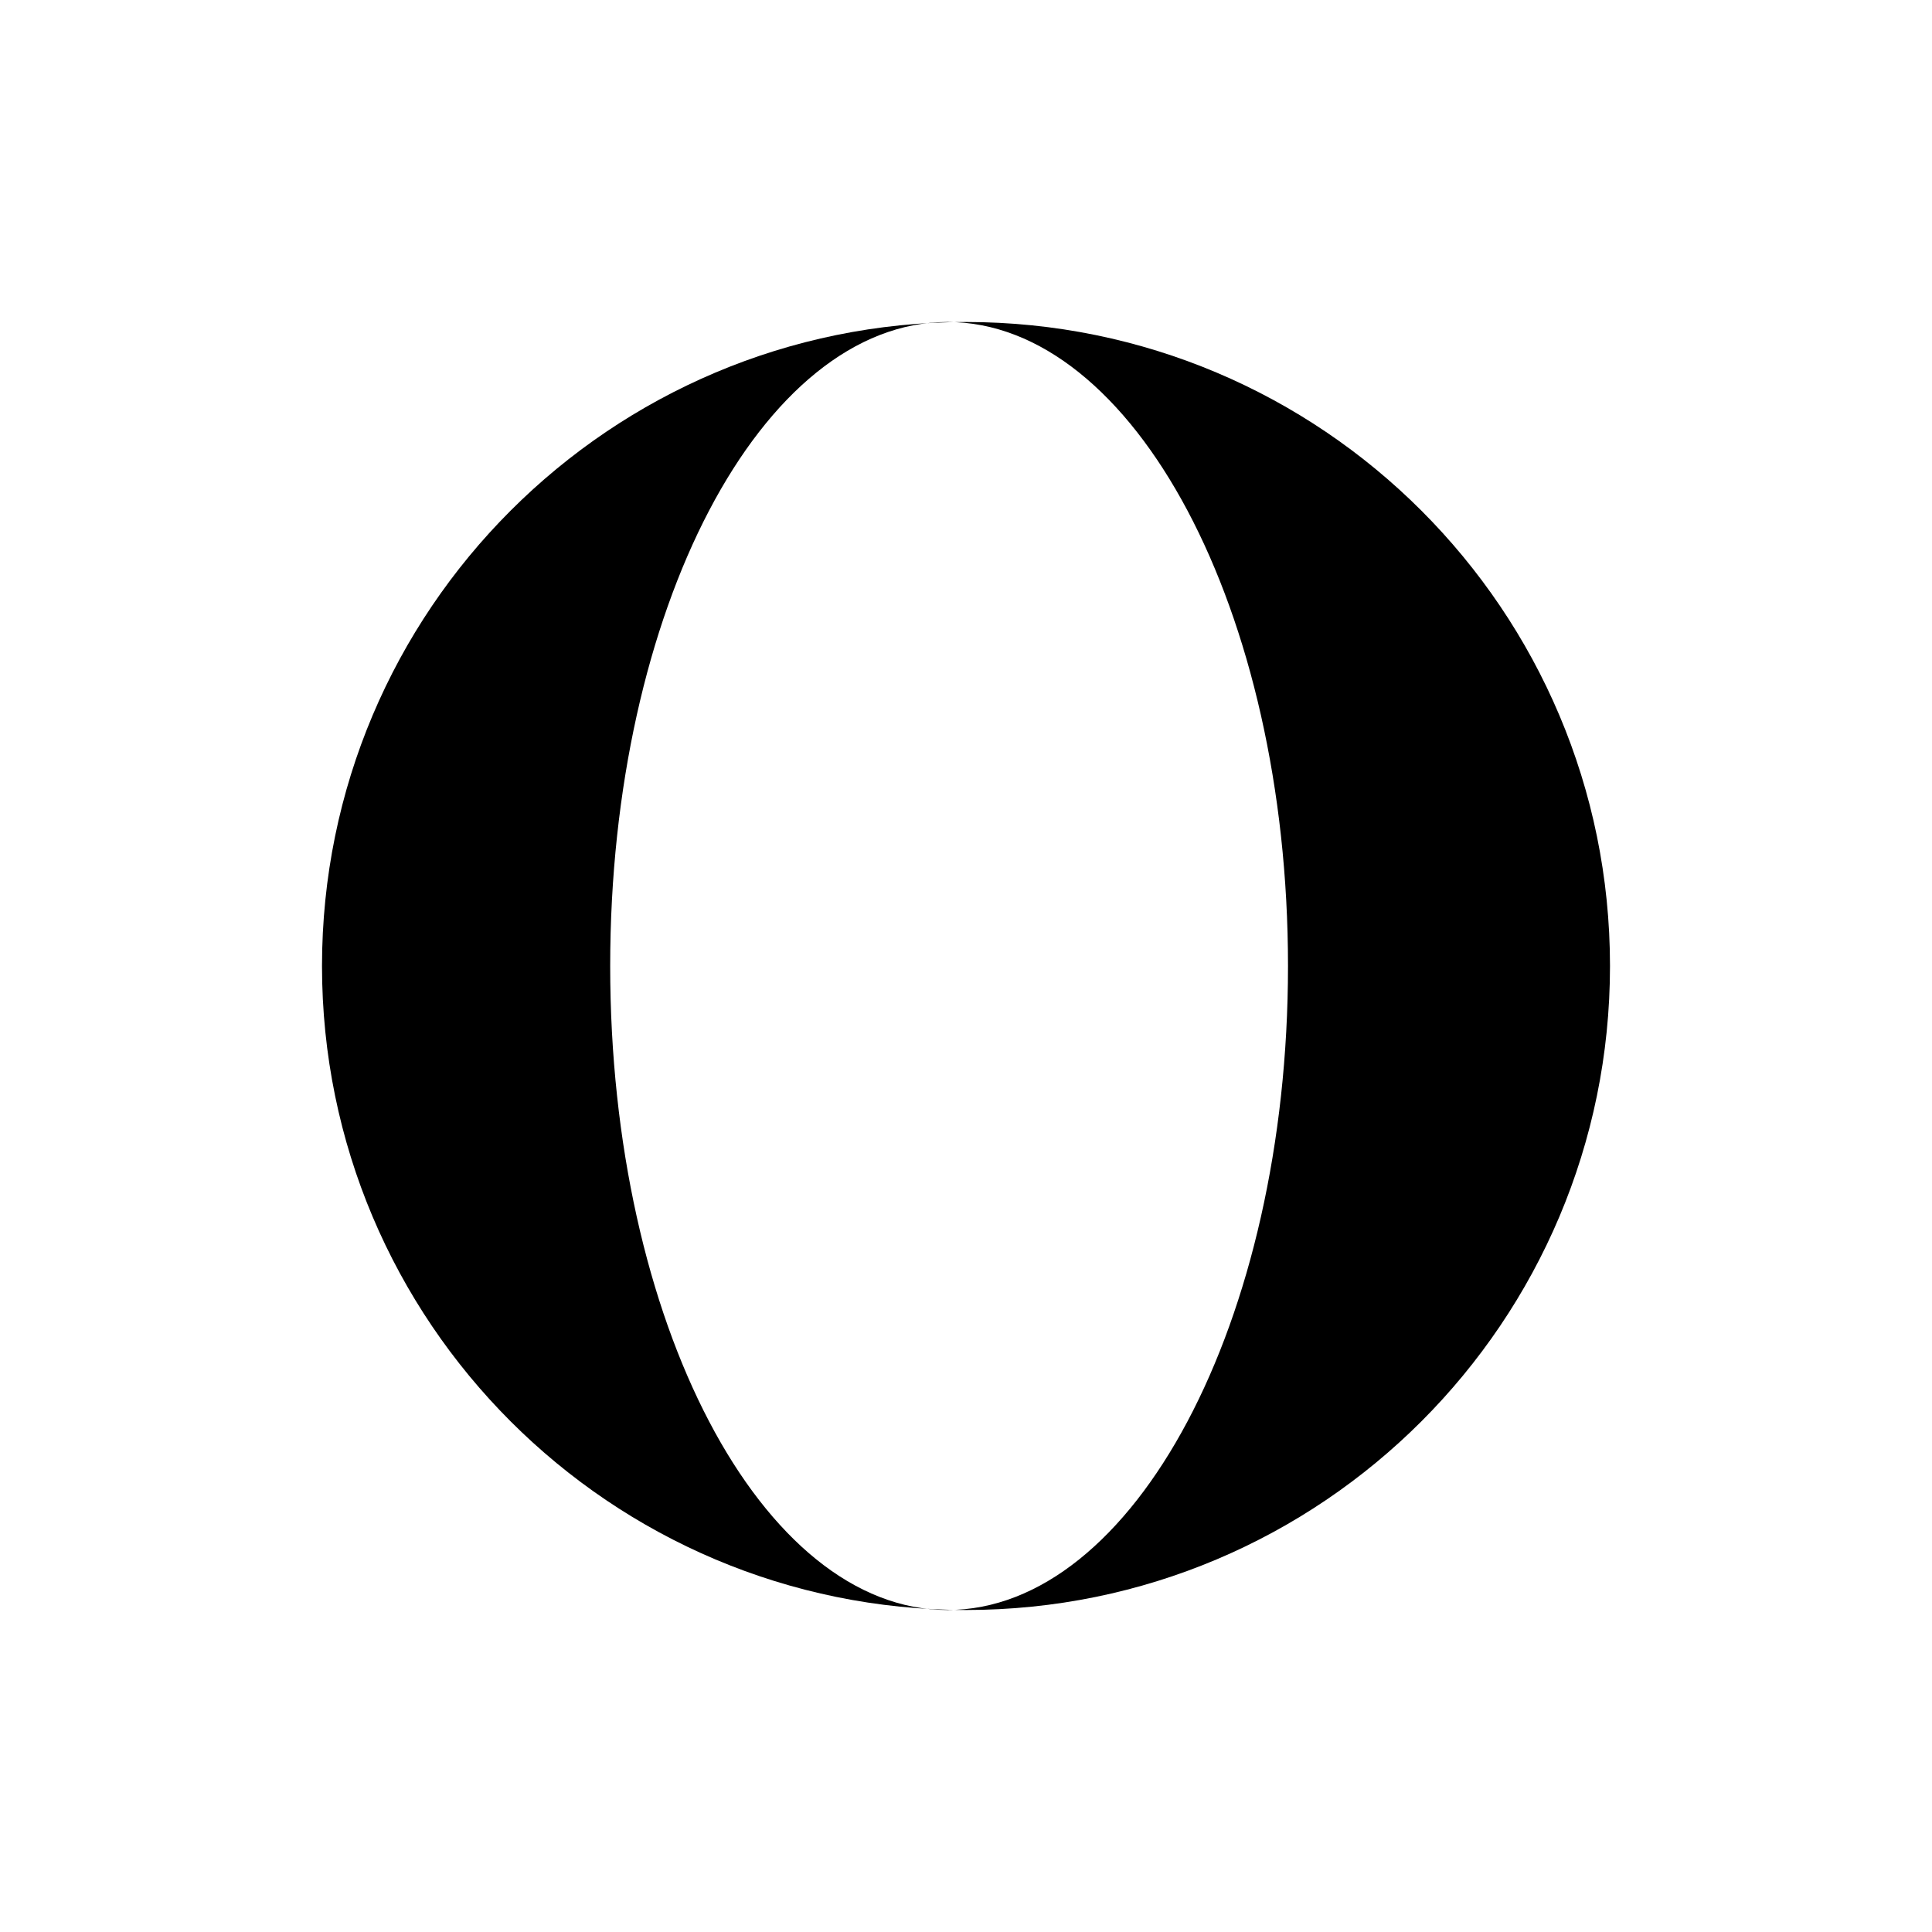
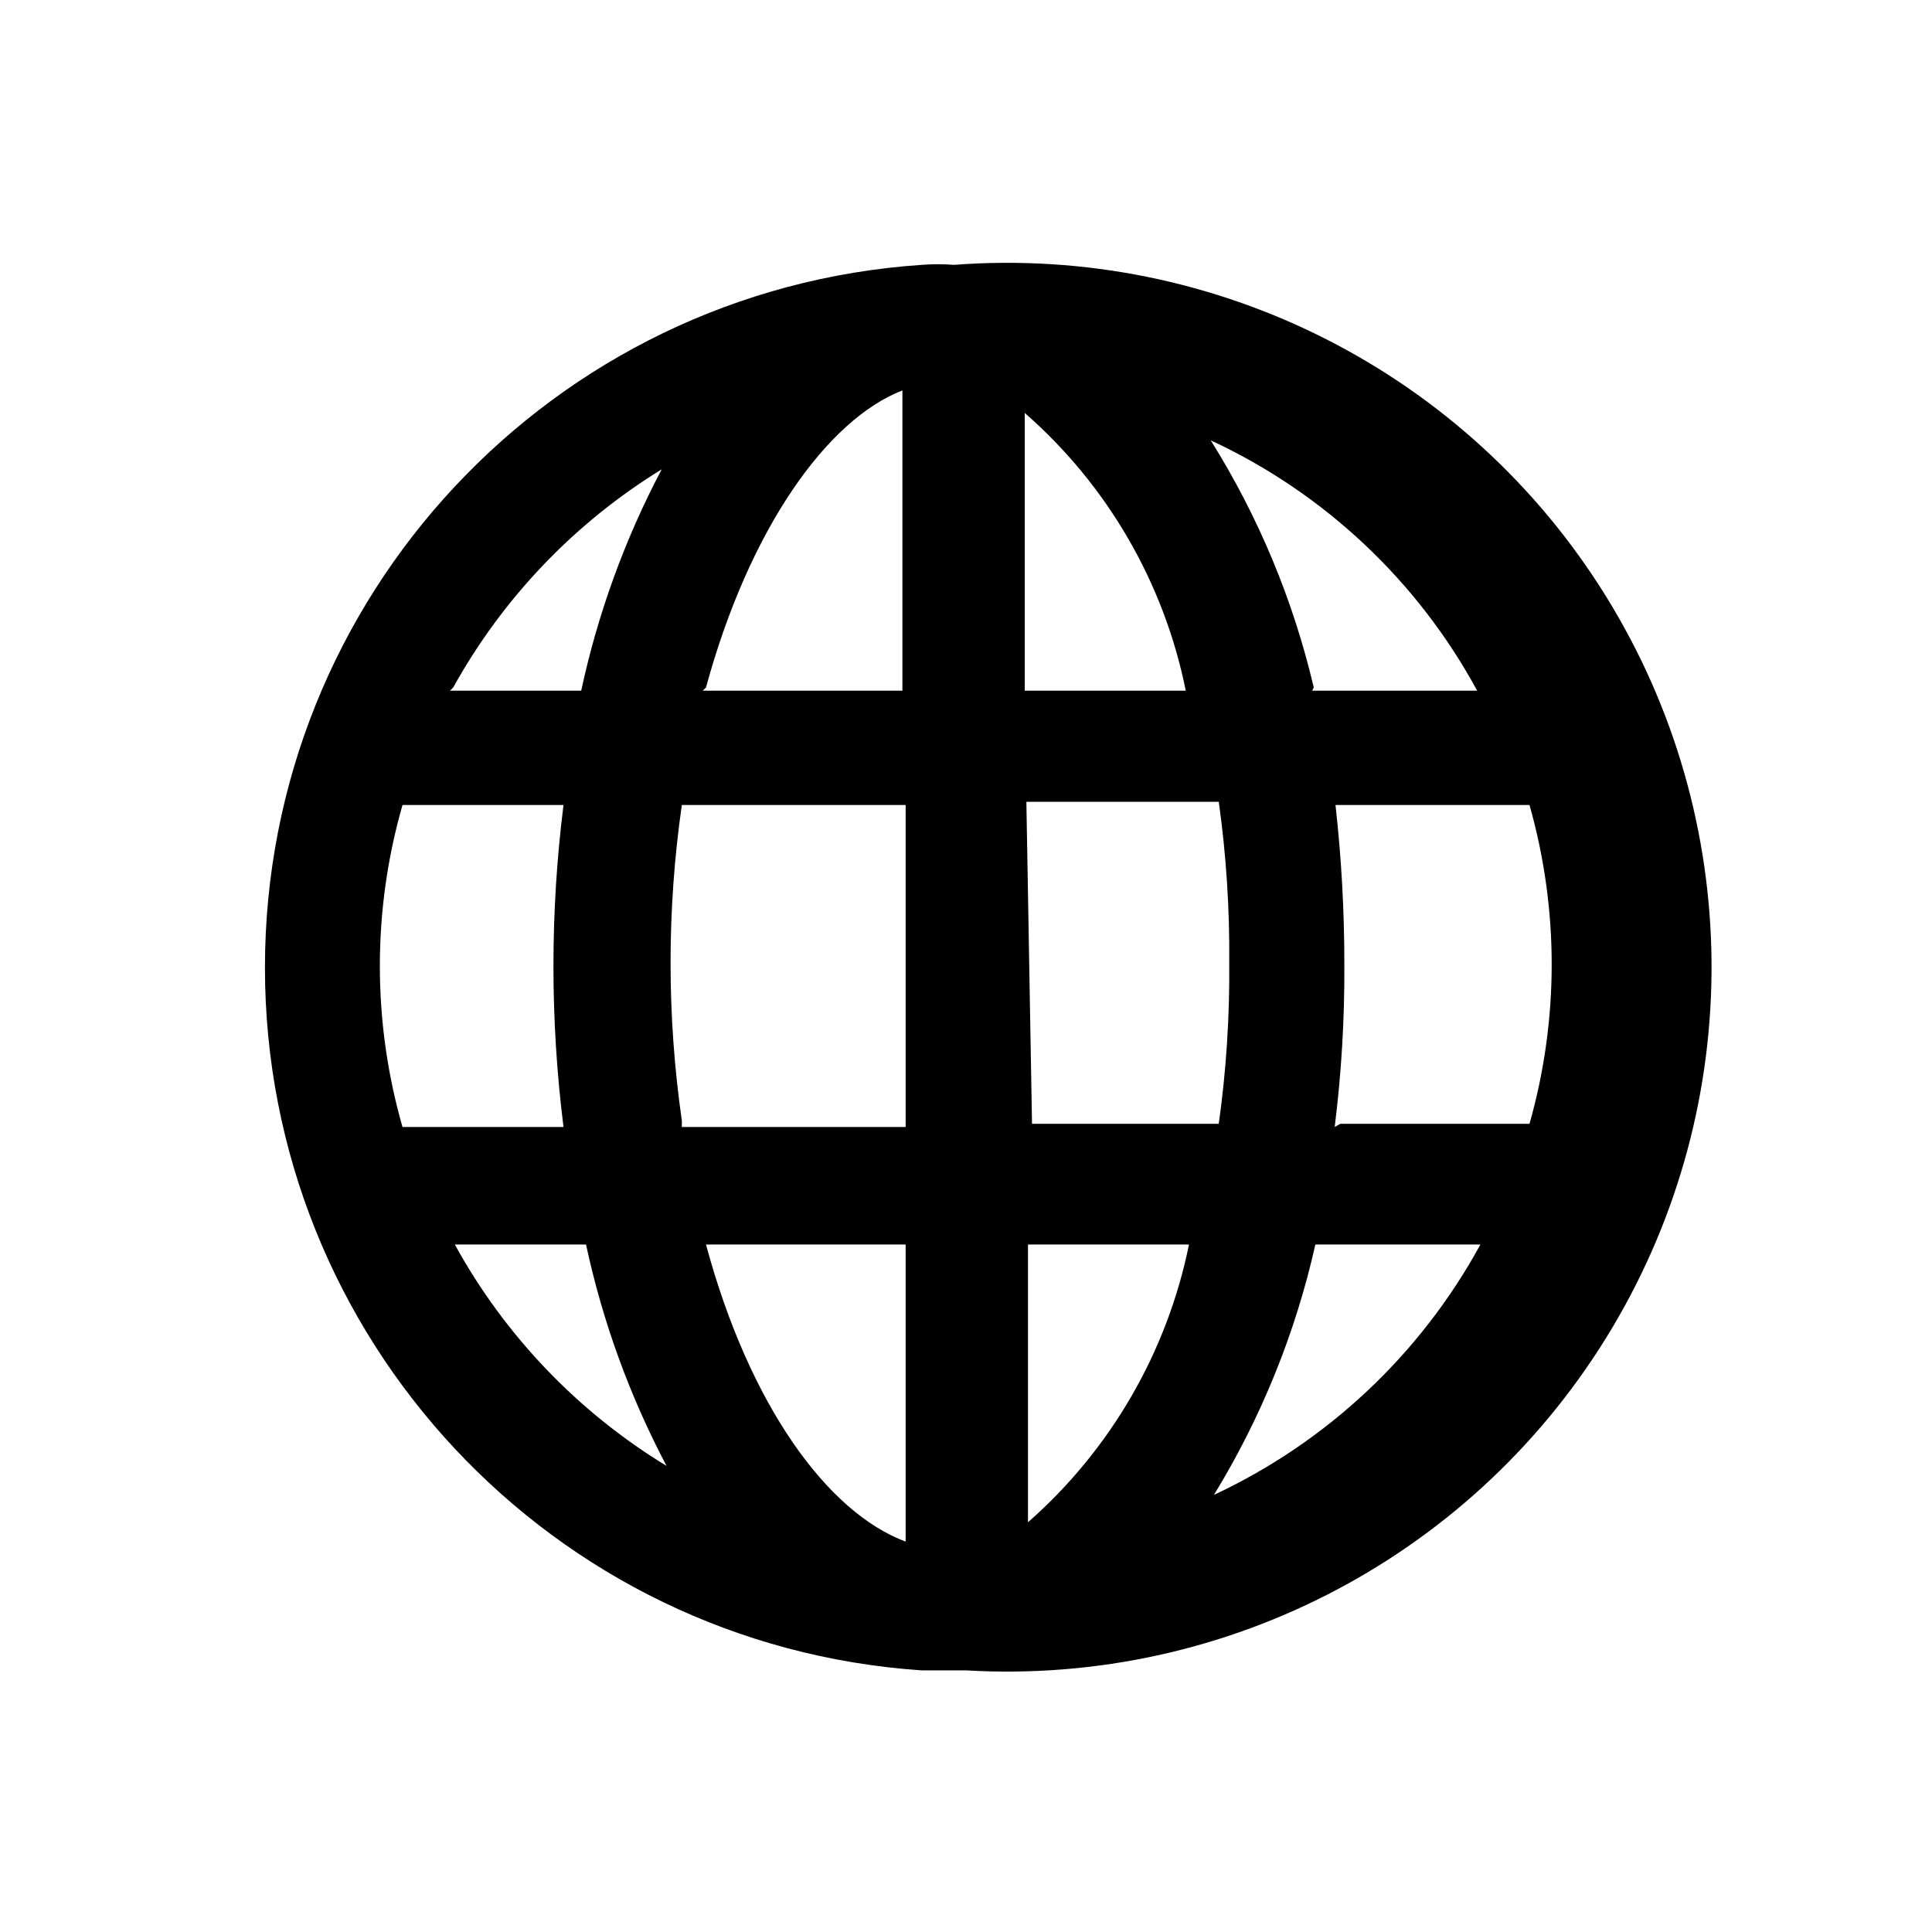
<svg xmlns="http://www.w3.org/2000/svg" viewBox="0 0 24 24">
-   <path d="M20 12a8 8 0 11-8-8 8 8 0 018 8zm-8.23-8c-2.31 0-4.19 3.58-4.19 8s1.88 8 4.19 8S16 16.42 16 12s-1.92-8-4.23-8zM4 9.29h16M4.86 14.71h14.28M12 4v16" />
+   <path d="M12 20.75h-.55a8.75 8.75 0 010-17.46 2.68 2.68 0 01.4 0A8.75 8.75 0 1112 20.75zm-3.23-5.29c.54 2 1.51 3.33 2.48 3.69v-3.69zm4 0v3.45a6.25 6.25 0 002-3.45zm3.57 0a10.27 10.27 0 01-1.26 3.11 7.28 7.28 0 003.31-3.11zm-10.69 0a7.38 7.38 0 002.63 2.75 10.71 10.71 0 01-1-2.75zm11-1.5H19A7.25 7.25 0 0019 10h-2.41a17.68 17.68 0 01.11 2 15.51 15.51 0 01-.12 2zm-3.83 0h2.32a13.53 13.53 0 00.13-2 13.53 13.53 0 00-.13-2h-2.39zM8.47 14h2.78v-4H8.47a13.79 13.79 0 000 3.92zM5 14h2a16.07 16.07 0 010-4H5a7.25 7.25 0 000 4zm11.3-5.42h2.05a7.23 7.23 0 00-3.31-3.11 10.16 10.16 0 011.28 3.07zm-3.57 0h2a6.21 6.21 0 00-2-3.45zm-4 0h2.48V4.85c-.93.36-1.9 1.71-2.44 3.69zm-3.14 0h1.63a10.71 10.71 0 011-2.75 7.38 7.38 0 00-2.59 2.71z" />
</svg>
